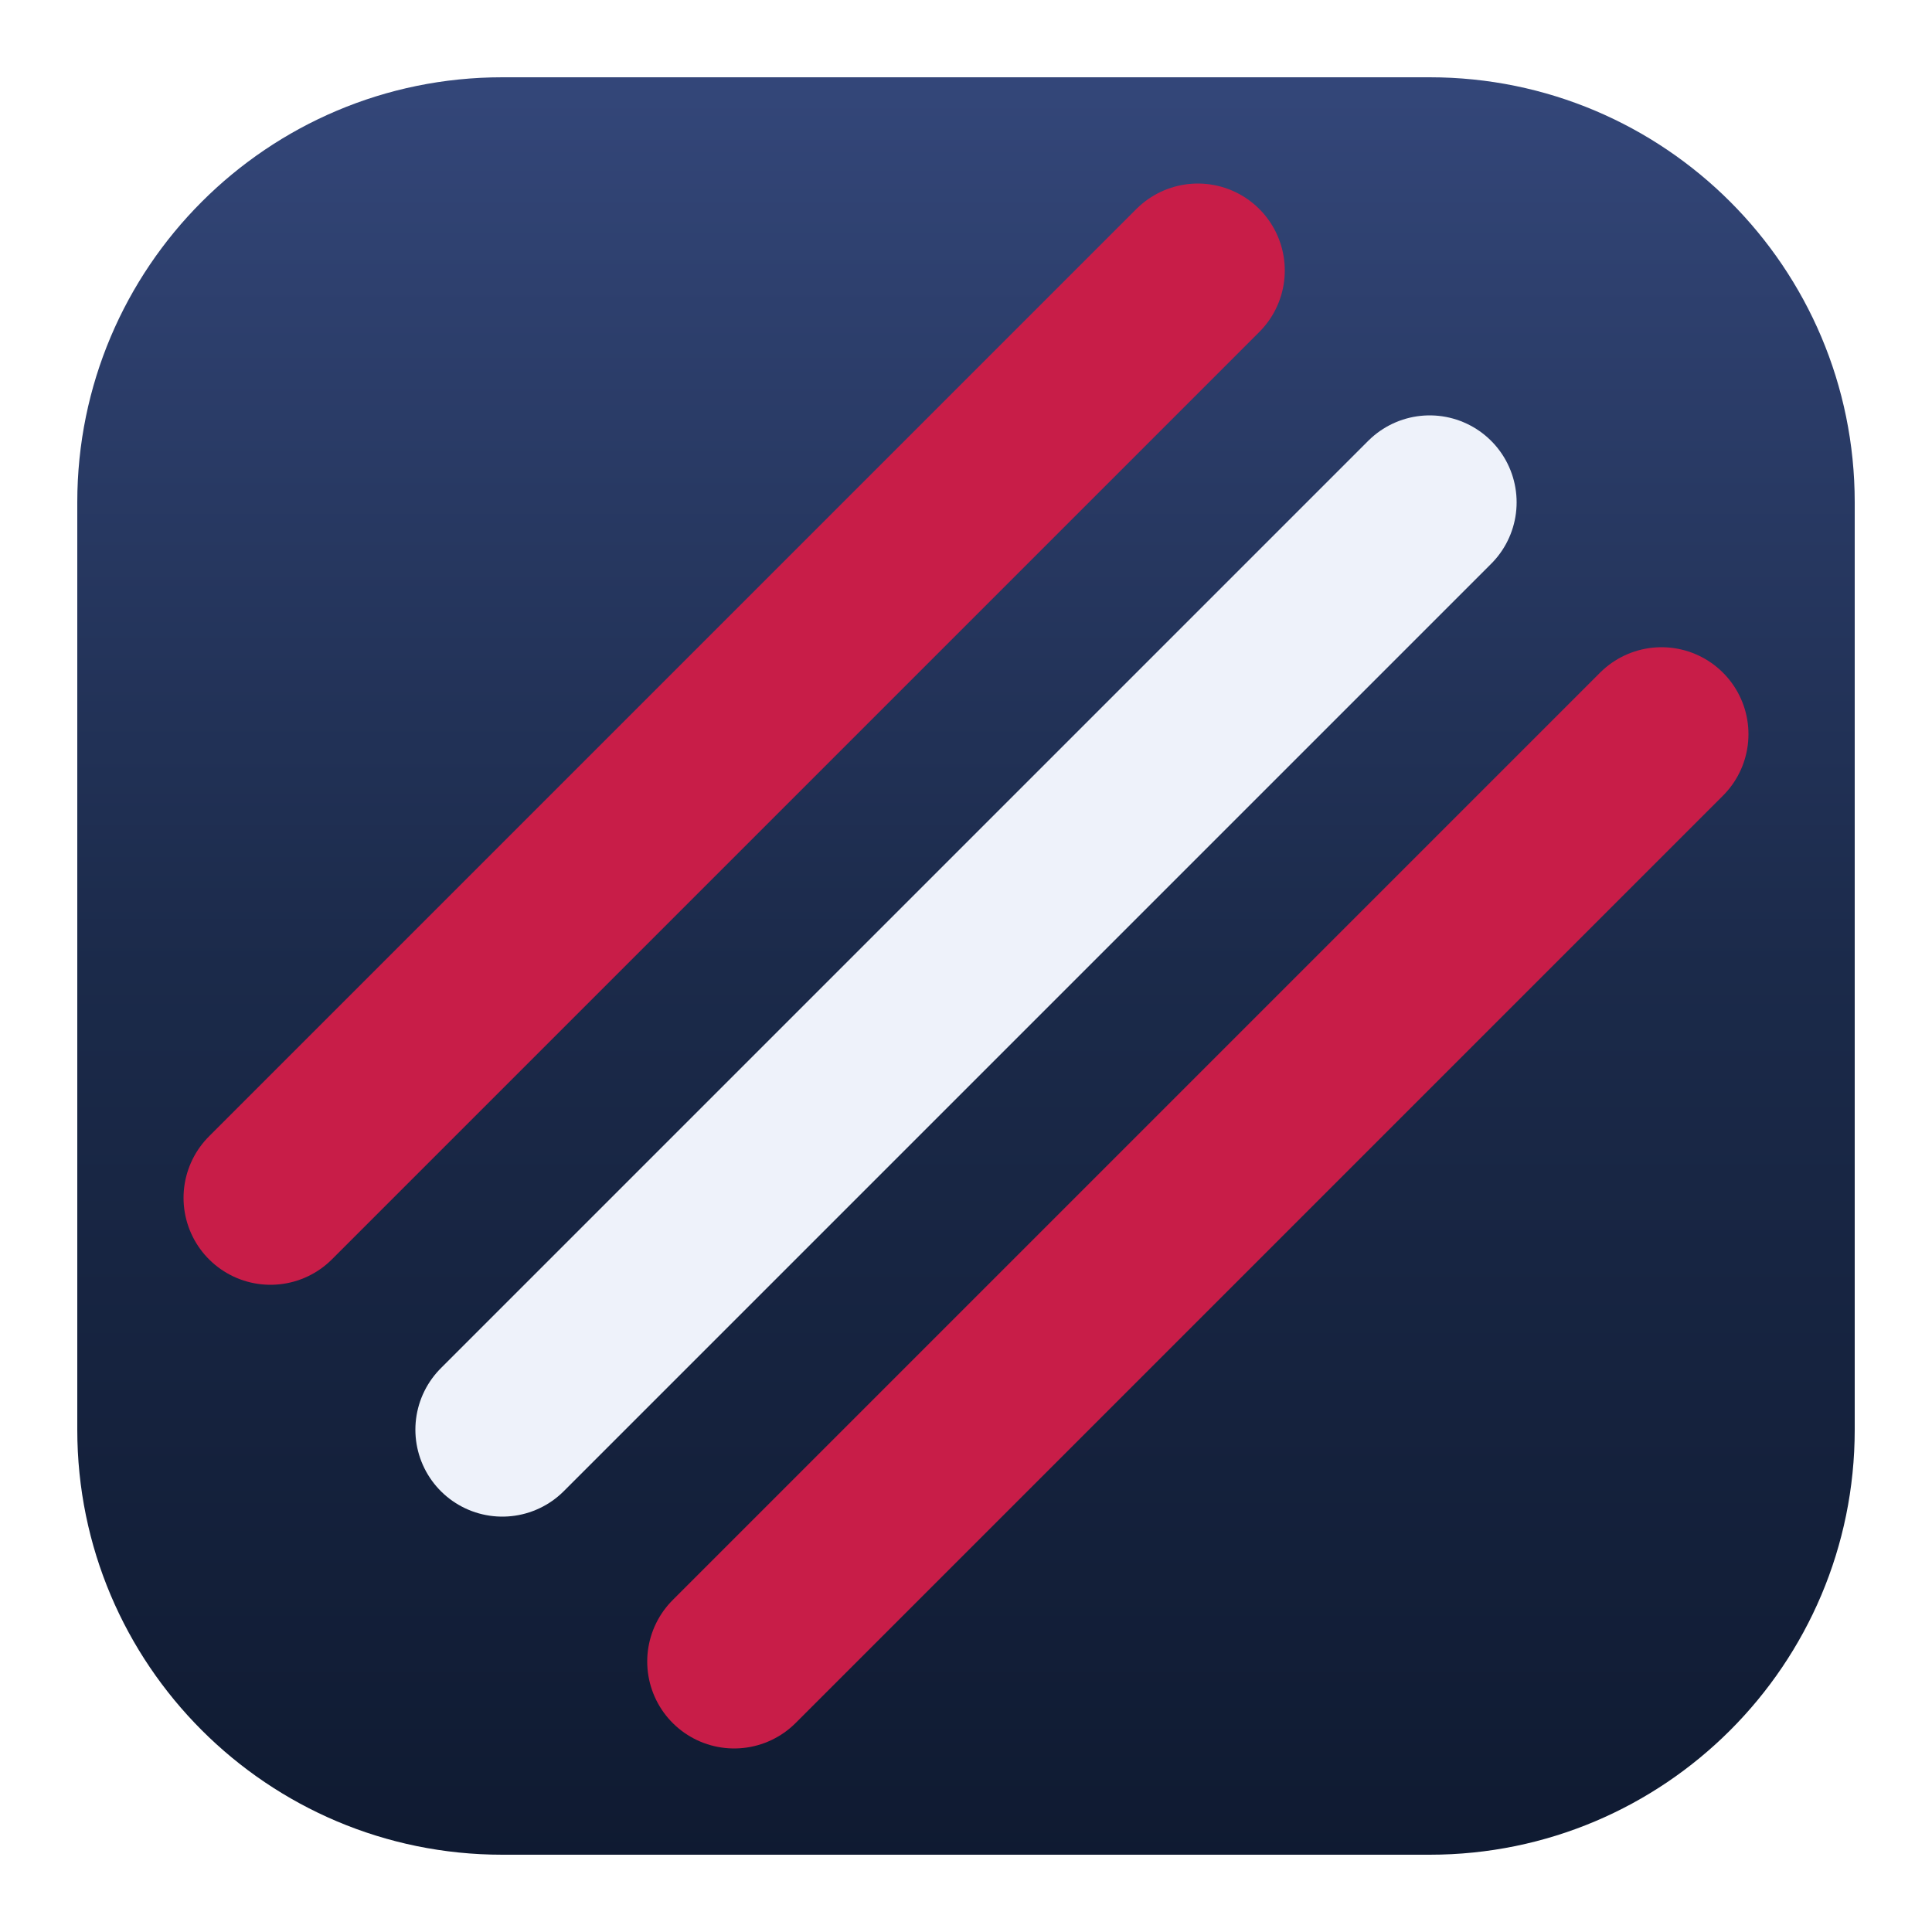
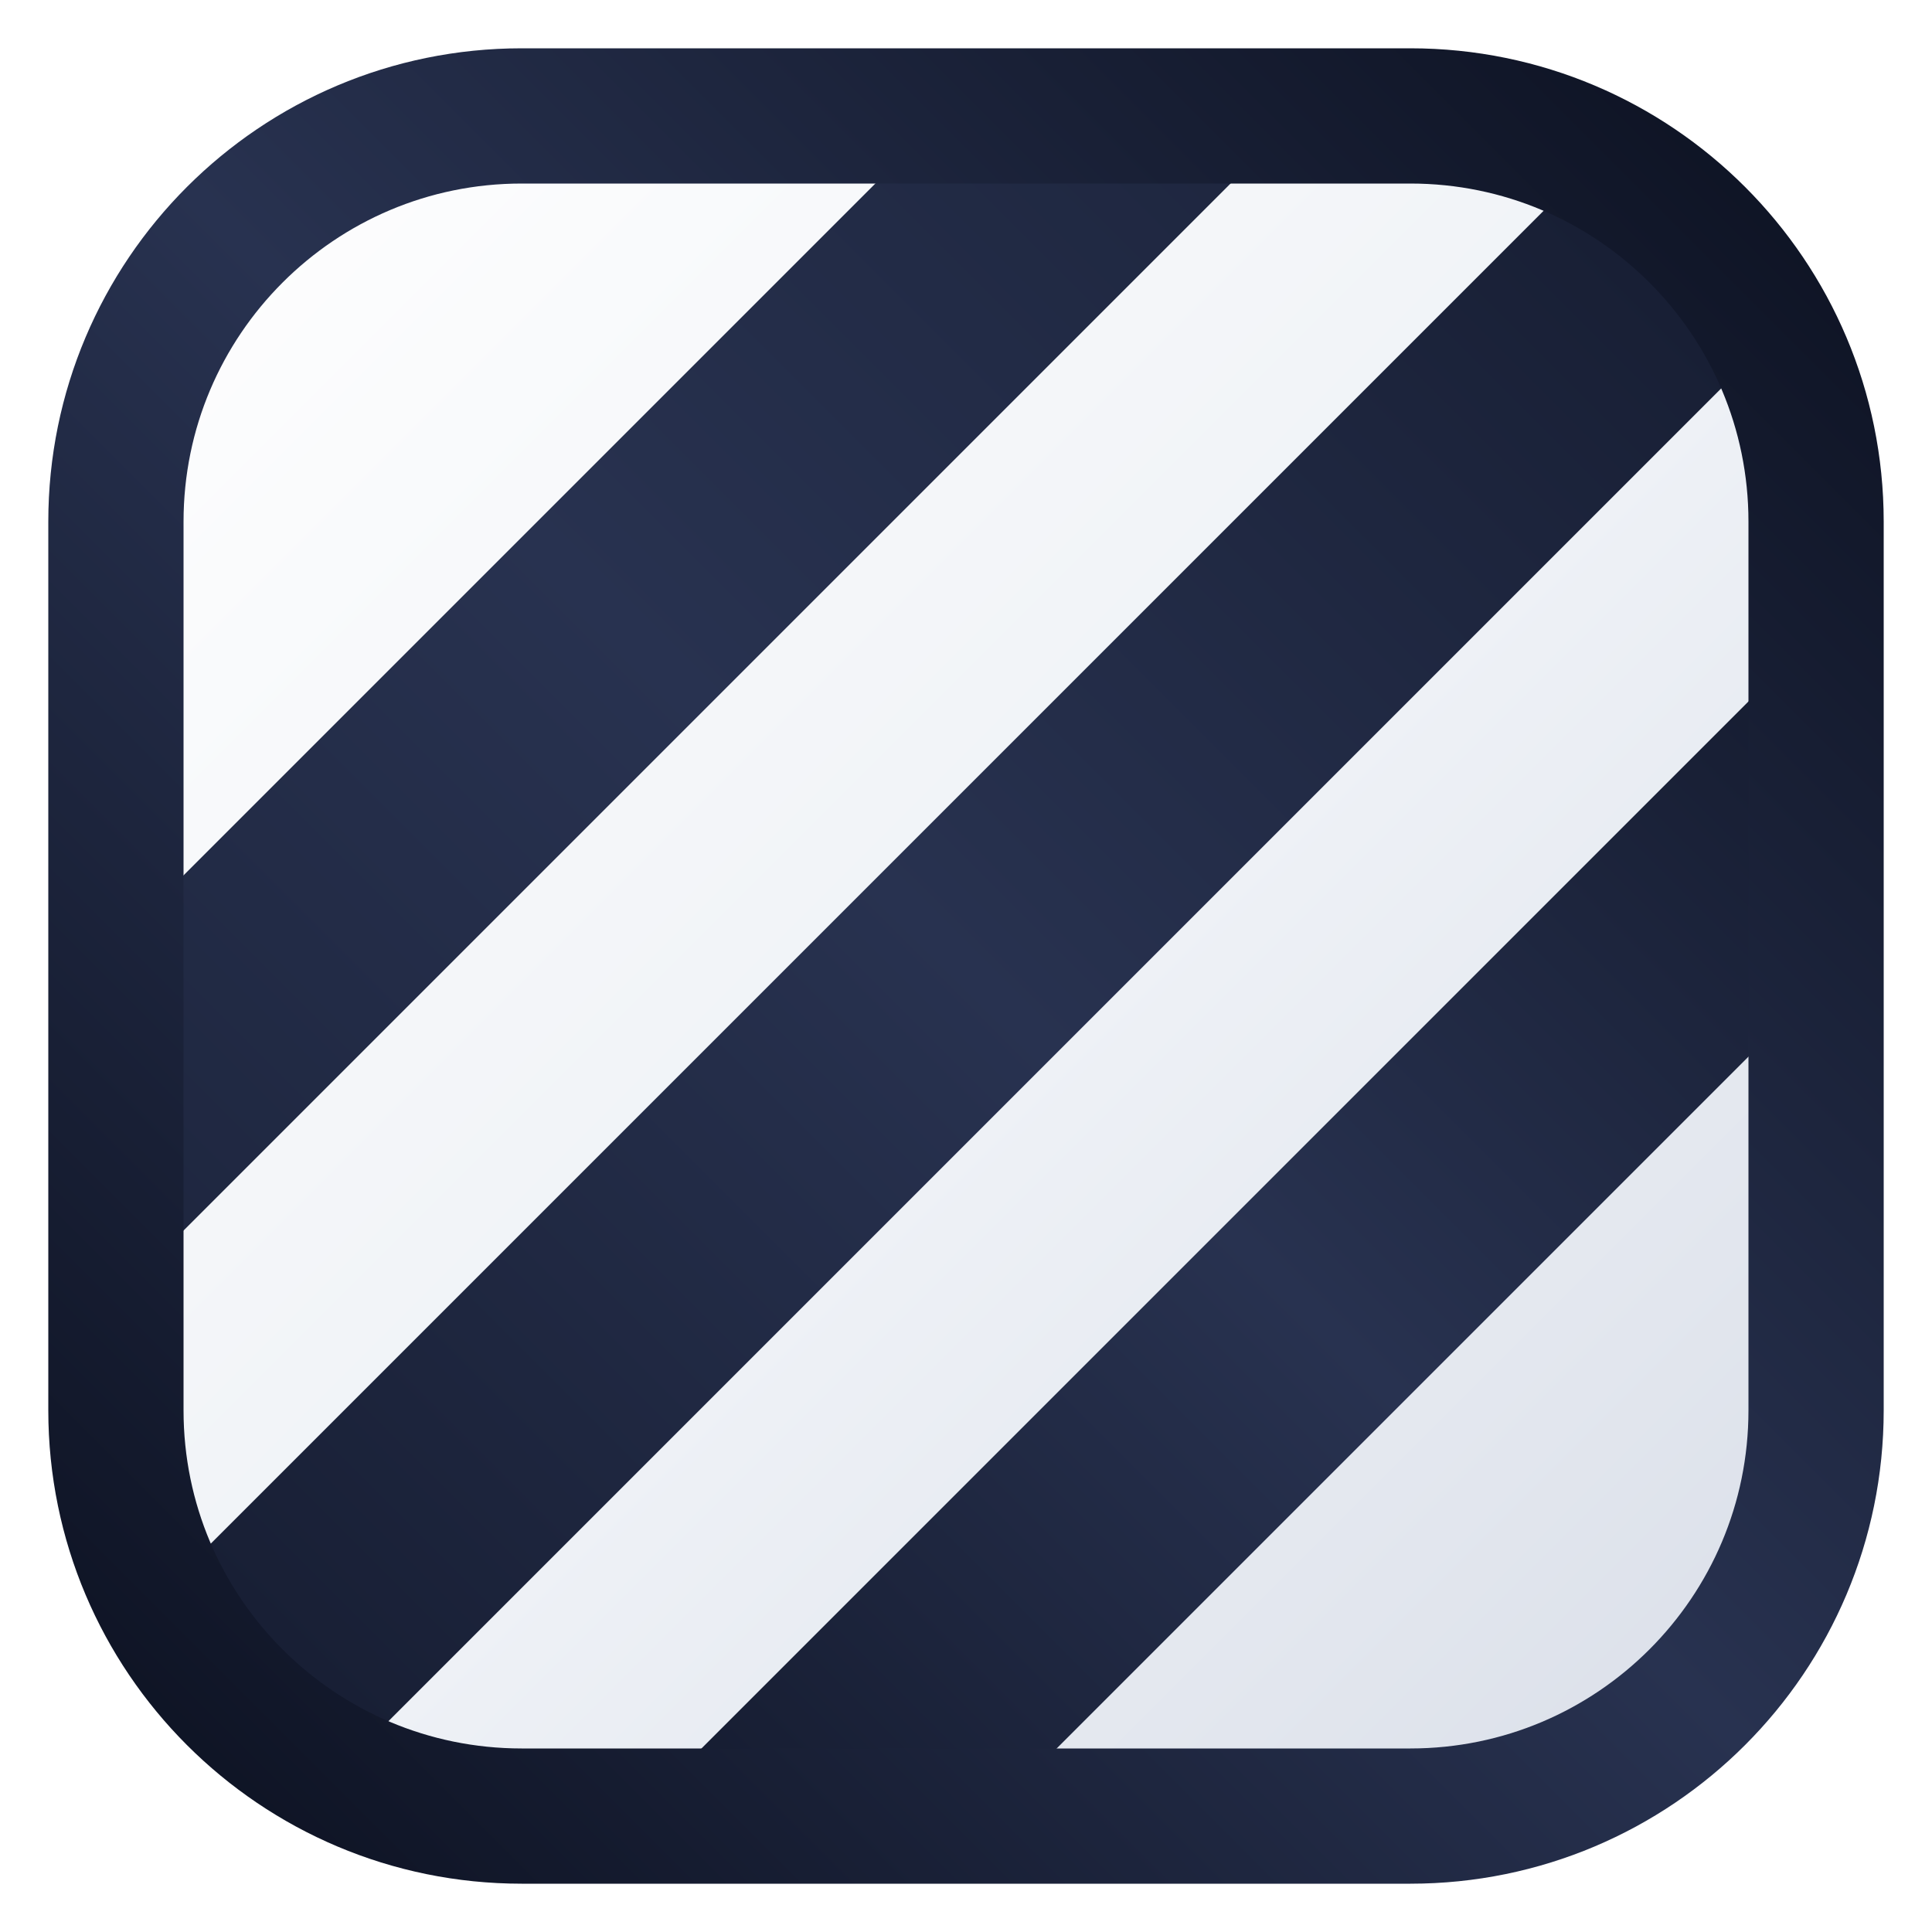
- <svg xmlns="http://www.w3.org/2000/svg" viewBox="0 0 100 100">
+ <svg xmlns="http://www.w3.org/2000/svg" viewBox="0 0 100 100" shape-rendering="geometricPrecision">
  <defs>
-     <linearGradient id="n" x1="0" y1="0" x2="0" y2="1">
-       <stop offset="0" stop-color="#34477a" />
-       <stop offset=".5" stop-color="#1b2a4a" />
-       <stop offset="1" stop-color="#0f1a31" />
+     <linearGradient id="t" x1="0" y1="0" x2="1" y2="1">
+       <stop offset="0" stop-color="#fff" />
+       <stop offset=".55" stop-color="#eef1f6" />
+       <stop offset="1" stop-color="#d9dee8" />
+     </linearGradient>
+     <linearGradient id="k" x1="0" y1="1" x2="1" y2="0">
+       <stop offset="0" stop-color="#0d1222" />
+       <stop offset=".5" stop-color="#283250" />
+       <stop offset="1" stop-color="#0d1222" />
    </linearGradient>
    <clipPath id="c">
-       <rect x="4" y="4" width="92" height="92" rx="22" />
+       <rect x="6" y="6" width="88" height="88" rx="21" />
    </clipPath>
  </defs>
-   <rect x="4" y="4" width="92" height="92" rx="22" fill="url(#n)" />
-   <g clip-path="url(#c)" stroke-width="9" stroke-linecap="round">
-     <line x1="14" y1="62" x2="62" y2="14" stroke="#c81d48" />
-     <line x1="26" y1="74" x2="74" y2="26" stroke="#eef2fa" />
-     <line x1="38" y1="86" x2="86" y2="38" stroke="#c81d48" />
+   <rect x="6" y="6" width="88" height="88" rx="21" fill="url(#t)" />
+   <g clip-path="url(#c)" stroke="url(#k)" stroke-width="13">
+     <line x1="-46" y1="110" x2="110" y2="-46" />
+     <line x1="-10" y1="110" x2="110" y2="-10" />
+     <line x1="26" y1="110" x2="110" y2="26" />
  </g>
+   <rect x="6" y="6" width="88" height="88" rx="21" fill="none" stroke="url(#k)" stroke-width="7" />
</svg>
